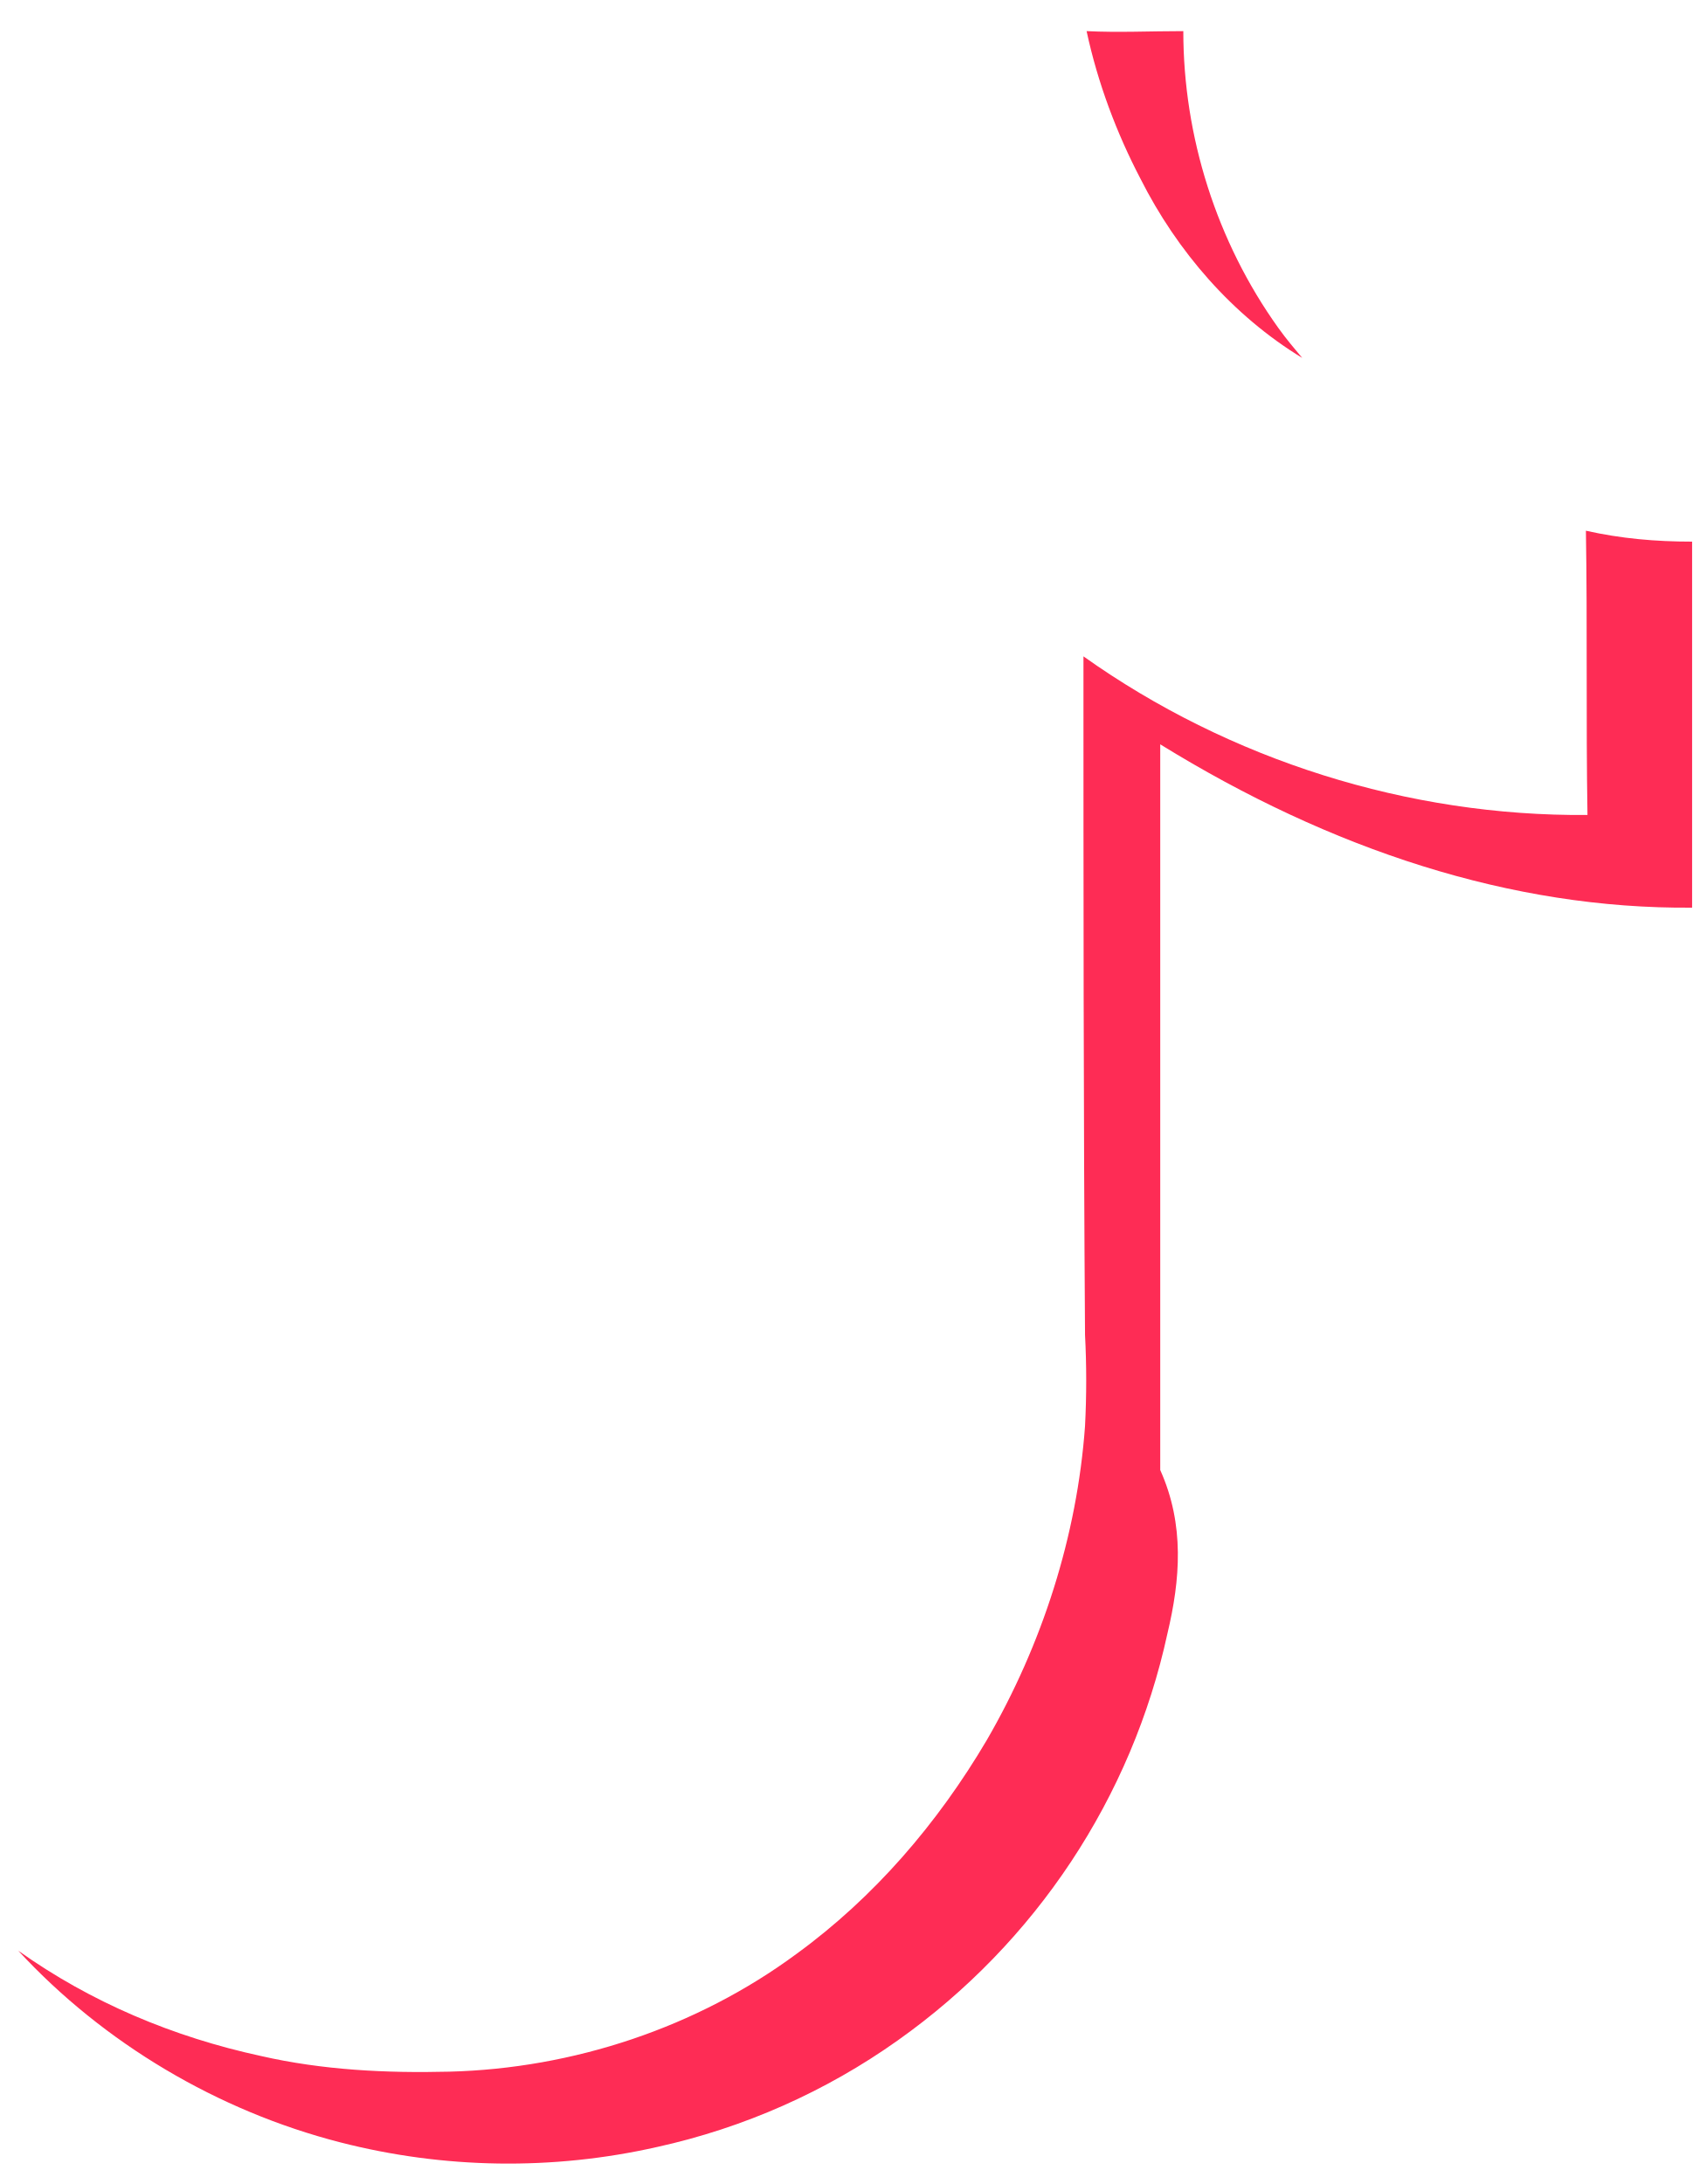
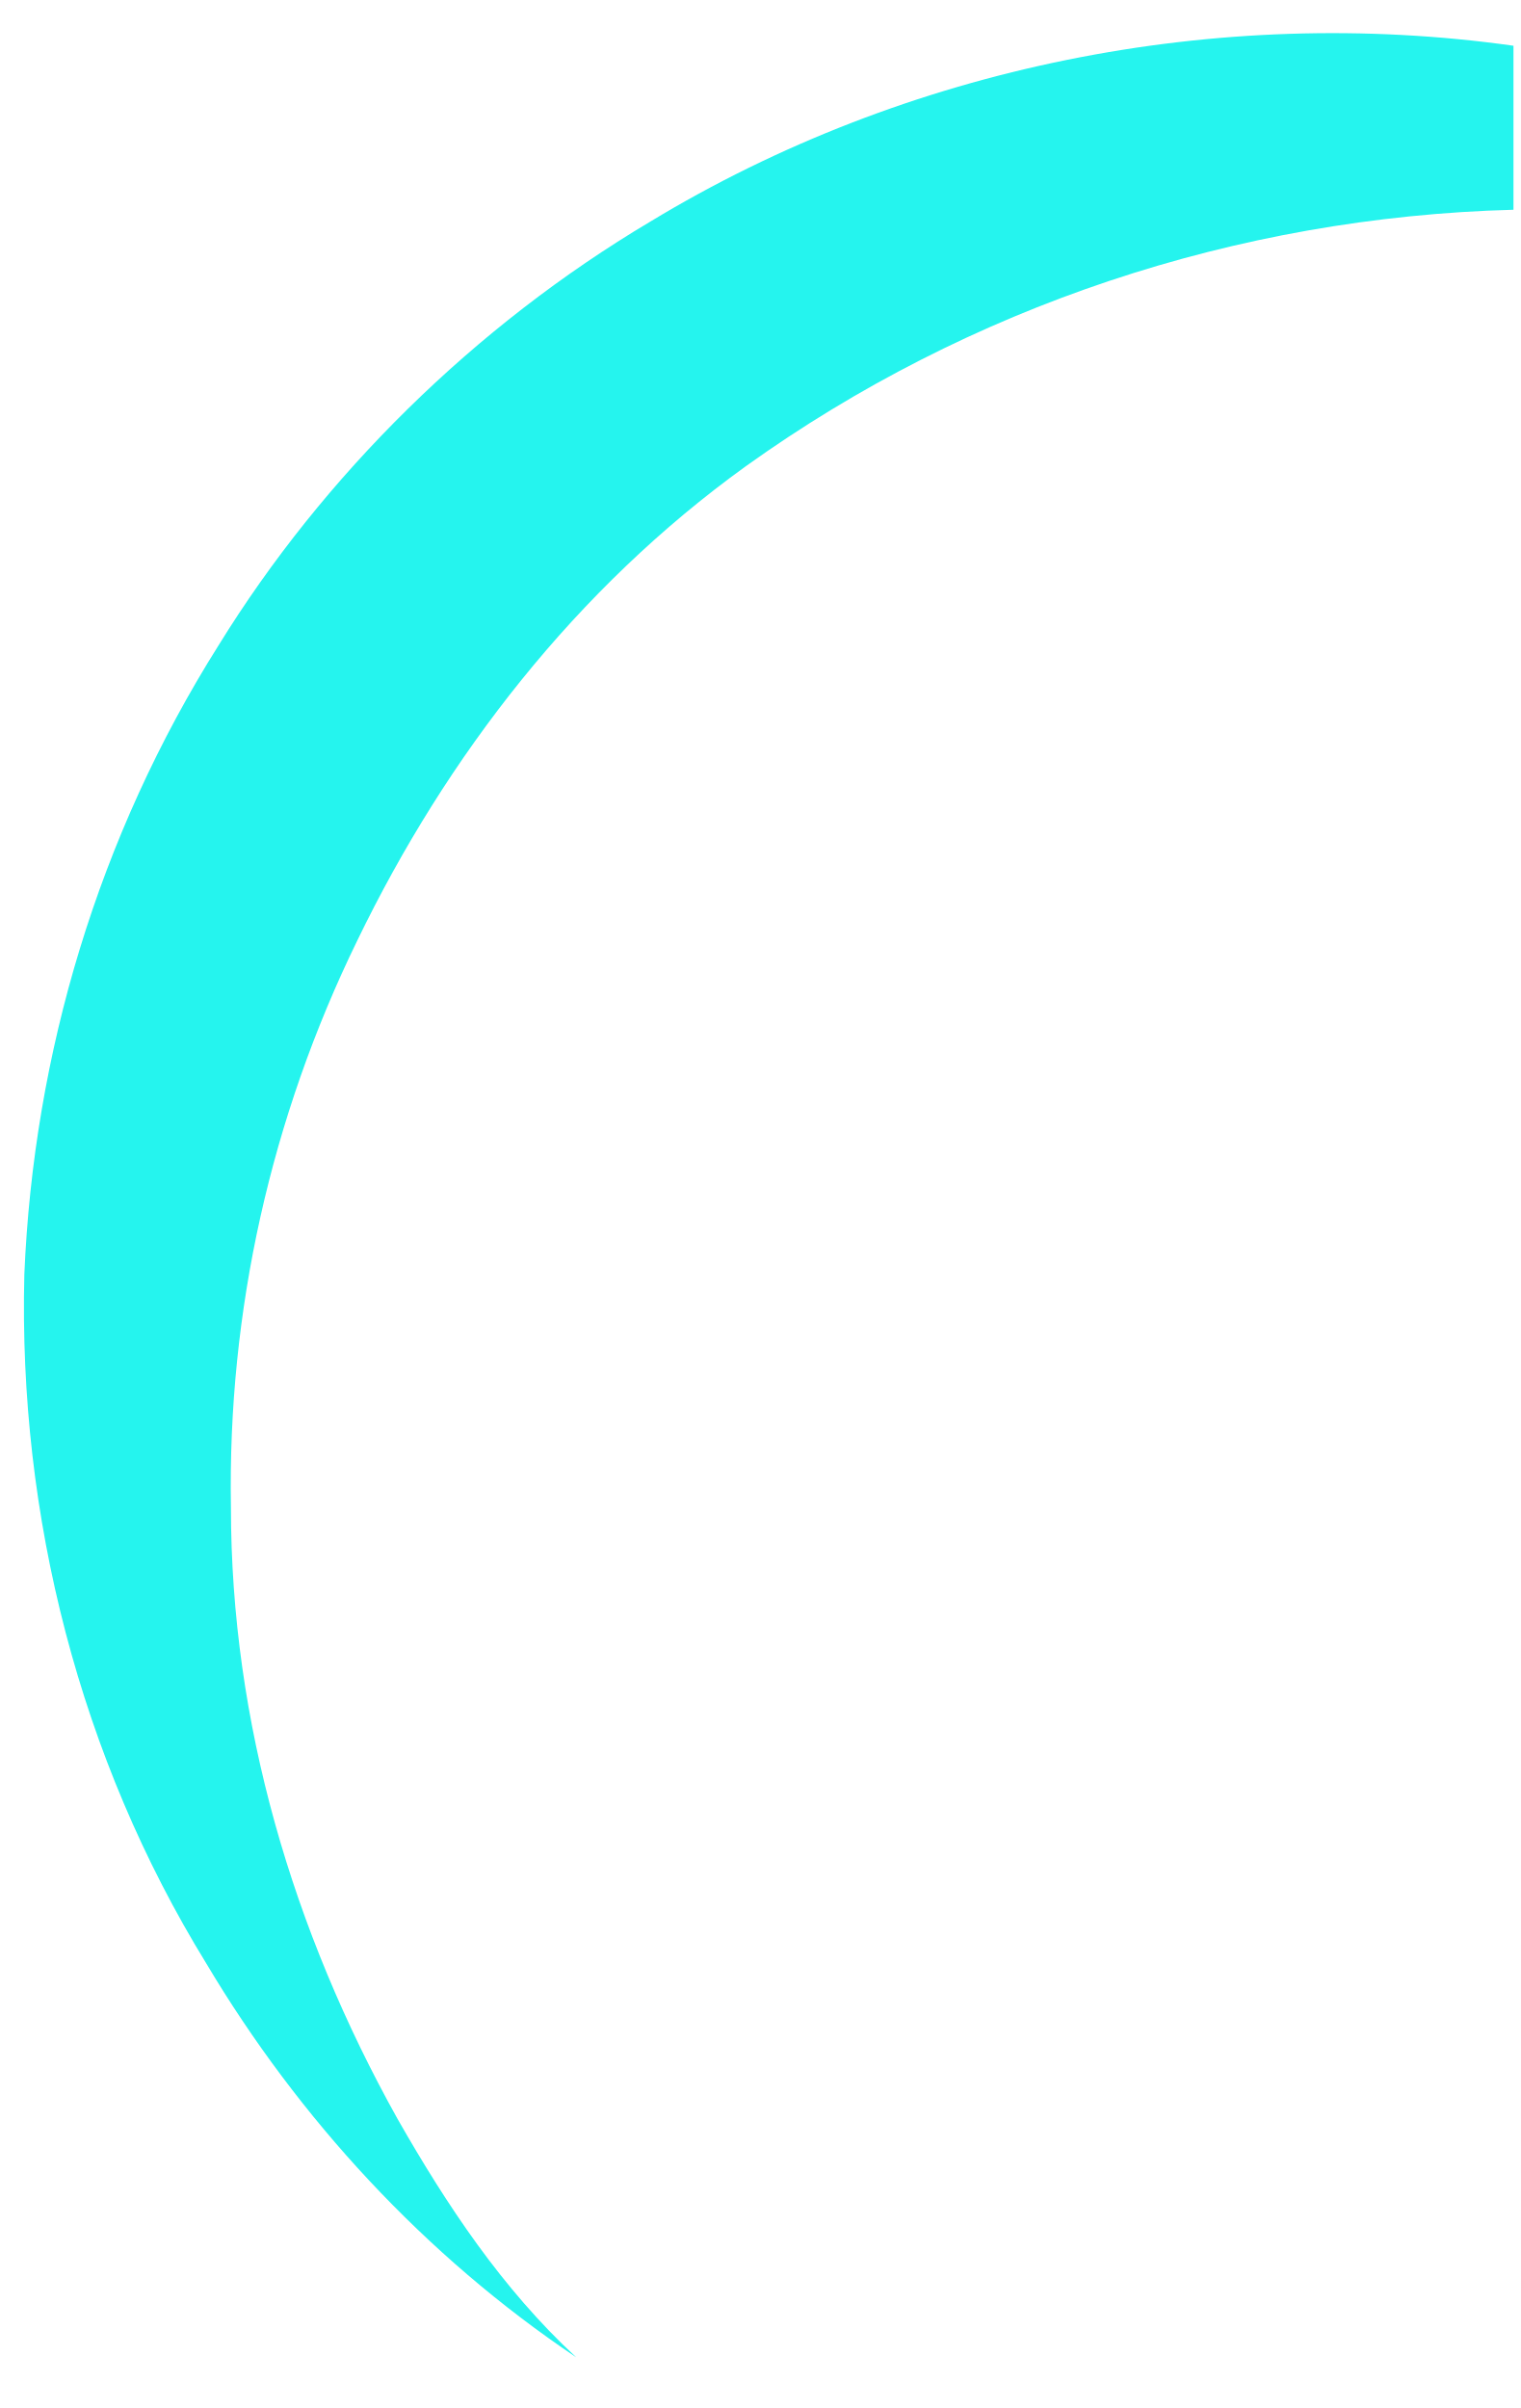
- <svg xmlns="http://www.w3.org/2000/svg" version="1.1" width="25px" height="32px">
-   <g transform="matrix(1 0 0 1 -52 -76 )">
-     <path d="M 15.921 0.456  C 16.386 0.479  16.85 0.456  17.338 0.456  C 17.338 1.998  17.825 3.541  18.731 4.806  C 18.847 4.968  18.964 5.105  19.08 5.244  C 18.058 4.622  17.245 3.679  16.711 2.62  C 16.362 1.953  16.084 1.216  15.921 0.456  Z M 23.237 7.776  C 23.748 7.891  24.259 7.936  24.793 7.936  L 24.793 13.299  C 22.145 13.322  19.498 12.448  17 10.906  L 17 21.539  C 17.361 22.344  17.292 23.15  17.106 23.932  C 16.584 26.337  15.176 28.463  13.157 29.894  C 12.099 30.646  10.898 31.178  9.627 31.458  C 8.096 31.804  6.503 31.78  4.982 31.389  C 3.193 30.929  1.521 29.94  0.267 28.581  C 1.335 29.341  2.543 29.847  3.821 30.124  C 4.726 30.331  5.655 30.377  6.584 30.354  C 8.396 30.308  10.207 29.709  11.671 28.628  C 12.809 27.799  13.738 26.717  14.458 25.497  C 15.271 24.094  15.782 22.505  15.898 20.894  C 15.921 20.45  15.921 20.004  15.898 19.559  C 15.875 16.245  15.875 12.931  15.875 9.617  C 18.011 11.136  20.636 11.964  23.26 11.941  C 23.237 10.56  23.26 9.156  23.237 7.775  Z " fill-rule="nonzero" fill="#fe2c55" stroke="none" transform="matrix(1 0 0 1 52 76 )" />
+ <svg xmlns="http://www.w3.org/2000/svg" version="1.1" width="12px" height="19px">
+   <g transform="matrix(1 0 0 1 -47 -87 )">
+     <path d="M 5.13 1.749  C 7.149 0.525  9.606 0.032  11.941 0.361  L 11.941 1.655  C 9.755 1.713  7.641 2.42  5.884 3.679  C 4.546 4.644  3.525 5.962  2.819 7.421  C 2.137 8.818  1.795 10.348  1.822 11.893  C 1.822 13.588  2.309 15.235  3.136 16.718  C 3.525 17.4  3.962 18.059  4.546 18.6  C 3.354 17.8  2.357 16.718  1.628 15.493  C 0.63 13.87  0.144 11.963  0.192 10.057  C 0.265 8.316  0.776 6.597  1.725 5.091  C 2.552 3.75  3.744 2.573  5.13 1.749  Z " fill-rule="nonzero" fill="#25f4ee" stroke="none" transform="matrix(1 0 0 1 47 87 )" />
  </g>
</svg>
